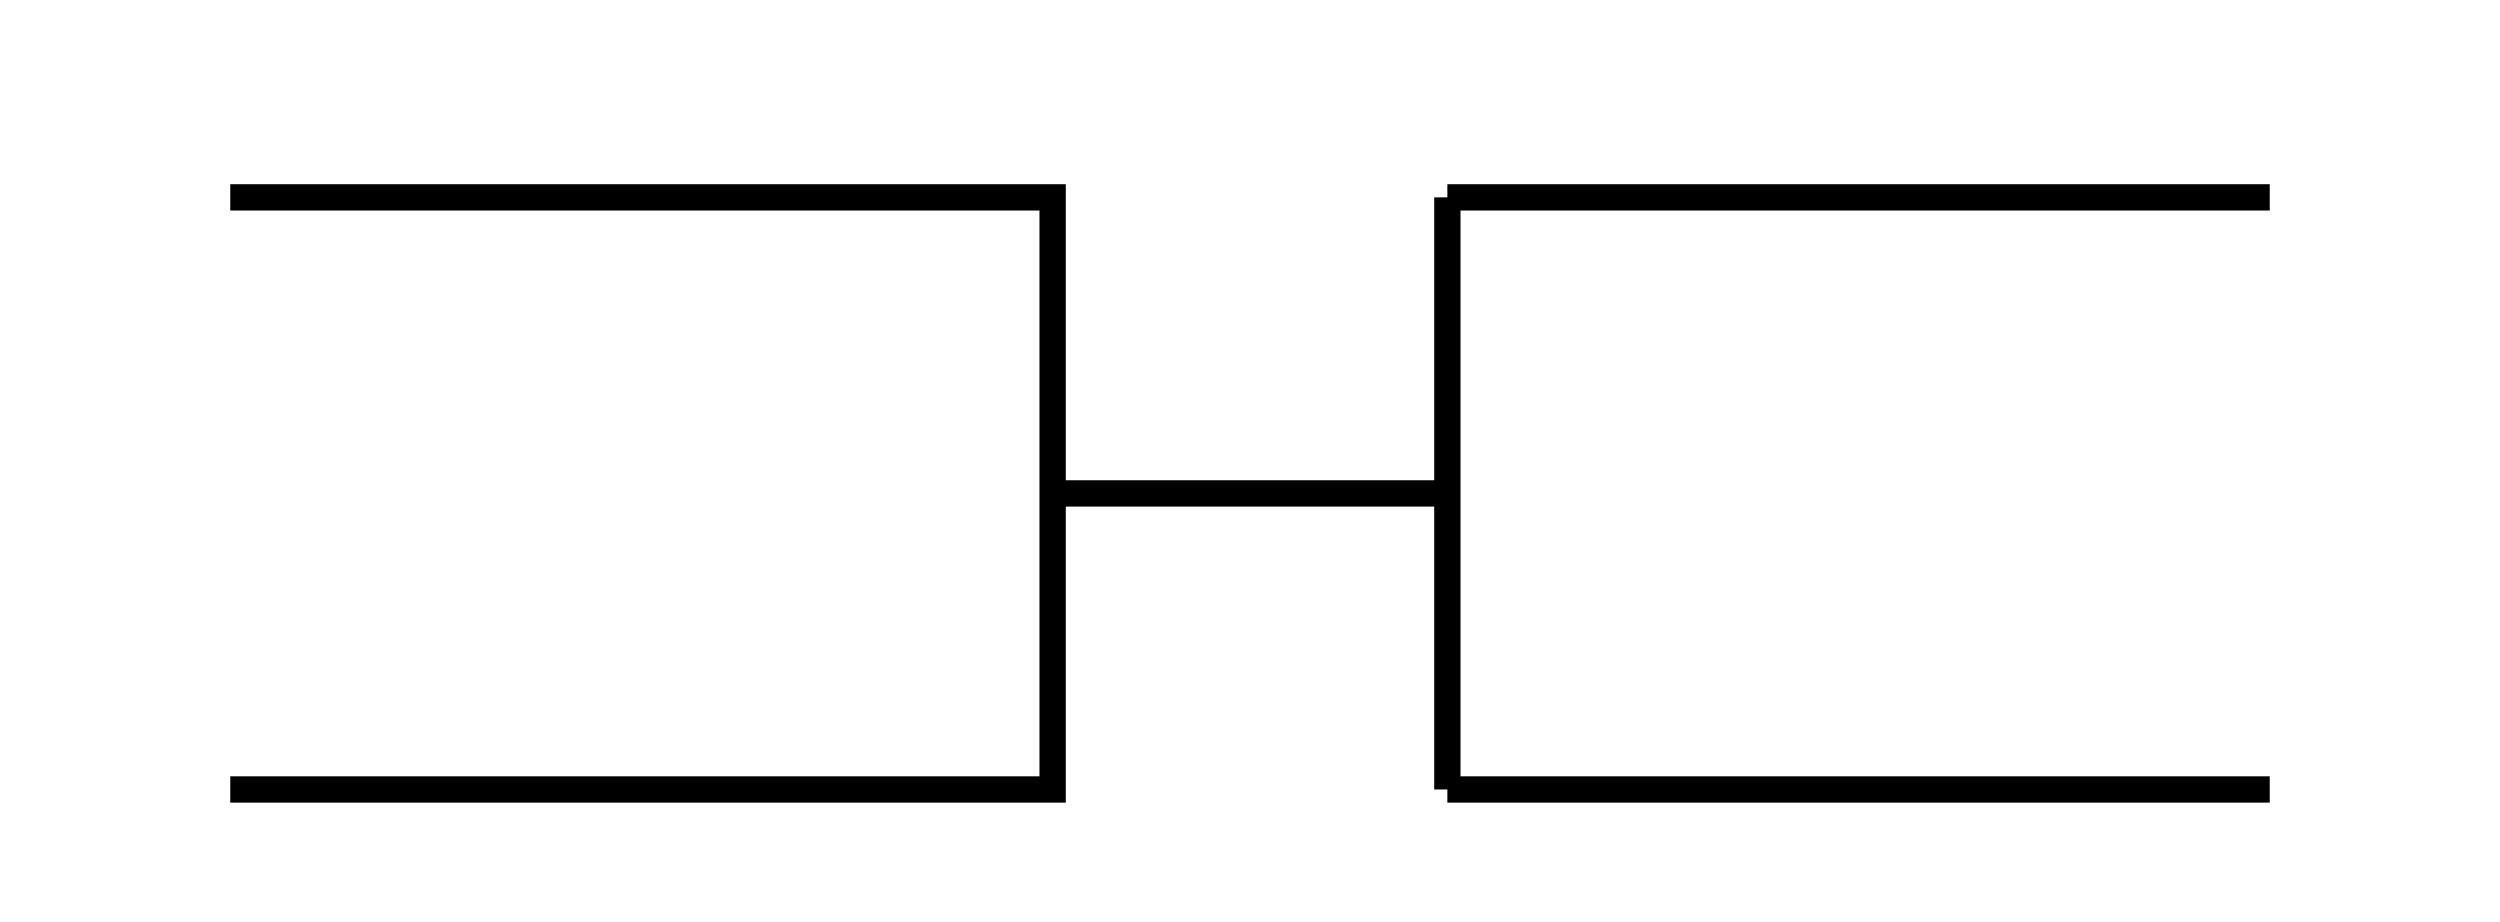
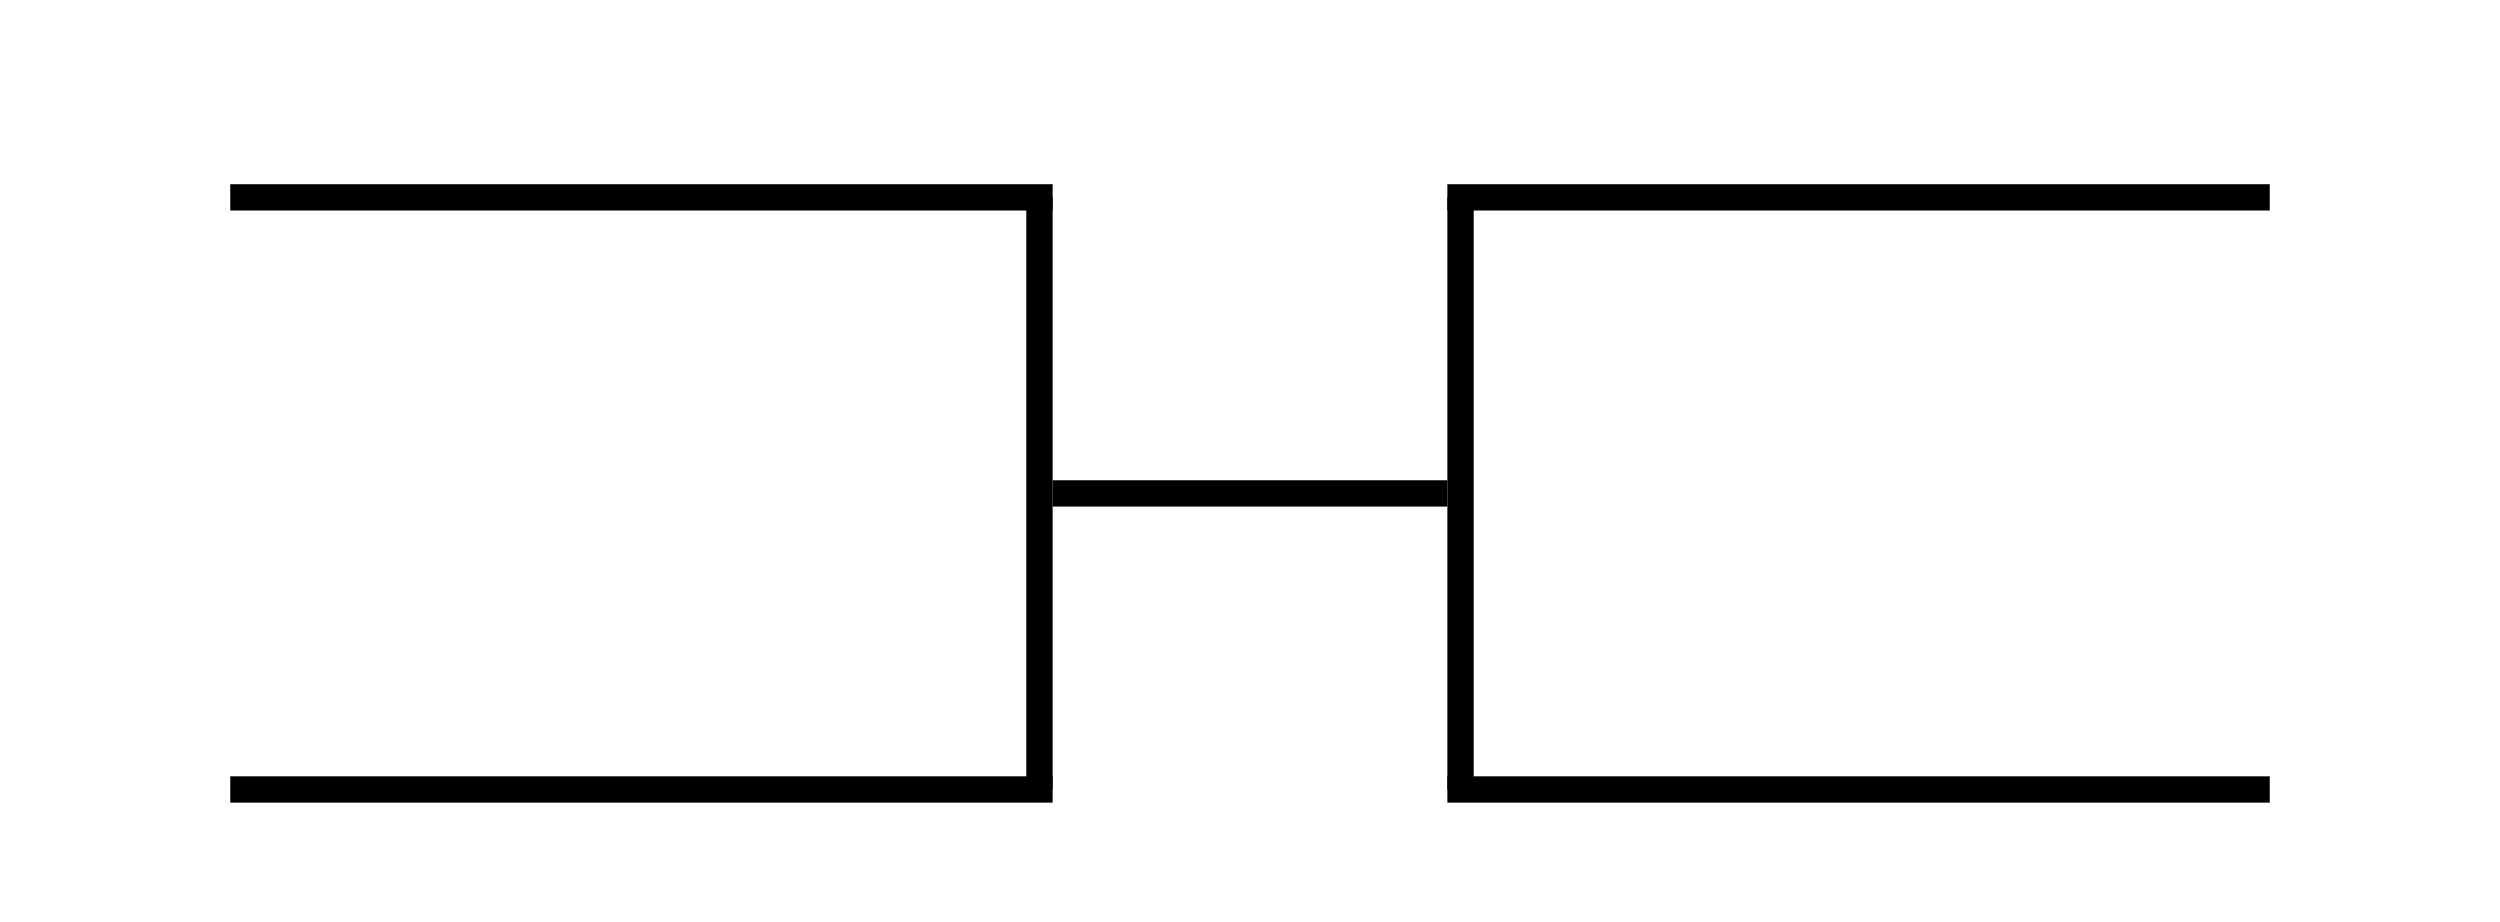
- <svg xmlns="http://www.w3.org/2000/svg" viewBox="0 0 760 280" fill="none">
-   <path d="M70 60H320V240H70" stroke="black" stroke-width="8" stroke-linejoin="miter" />
-   <path d="M440 60H690M440 240H690M440 60V240M320 150H440" stroke="black" stroke-width="8" stroke-linejoin="miter" />
+ <svg xmlns="http://www.w3.org/2000/svg" viewBox="0 0 760 280" fill="none" shape-rendering="geometricPrecision">
+   <rect x="70" y="56" width="250" height="8" fill="black" />
+   <rect x="312" y="60" width="8" height="180" fill="black" />
+   <rect x="70" y="236" width="250" height="8" fill="black" />
+   <rect x="440" y="56" width="250" height="8" fill="black" />
+   <rect x="440" y="60" width="8" height="180" fill="black" />
+   <rect x="440" y="236" width="250" height="8" fill="black" />
+   <rect x="320" y="146" width="120" height="8" fill="black" />
</svg>
